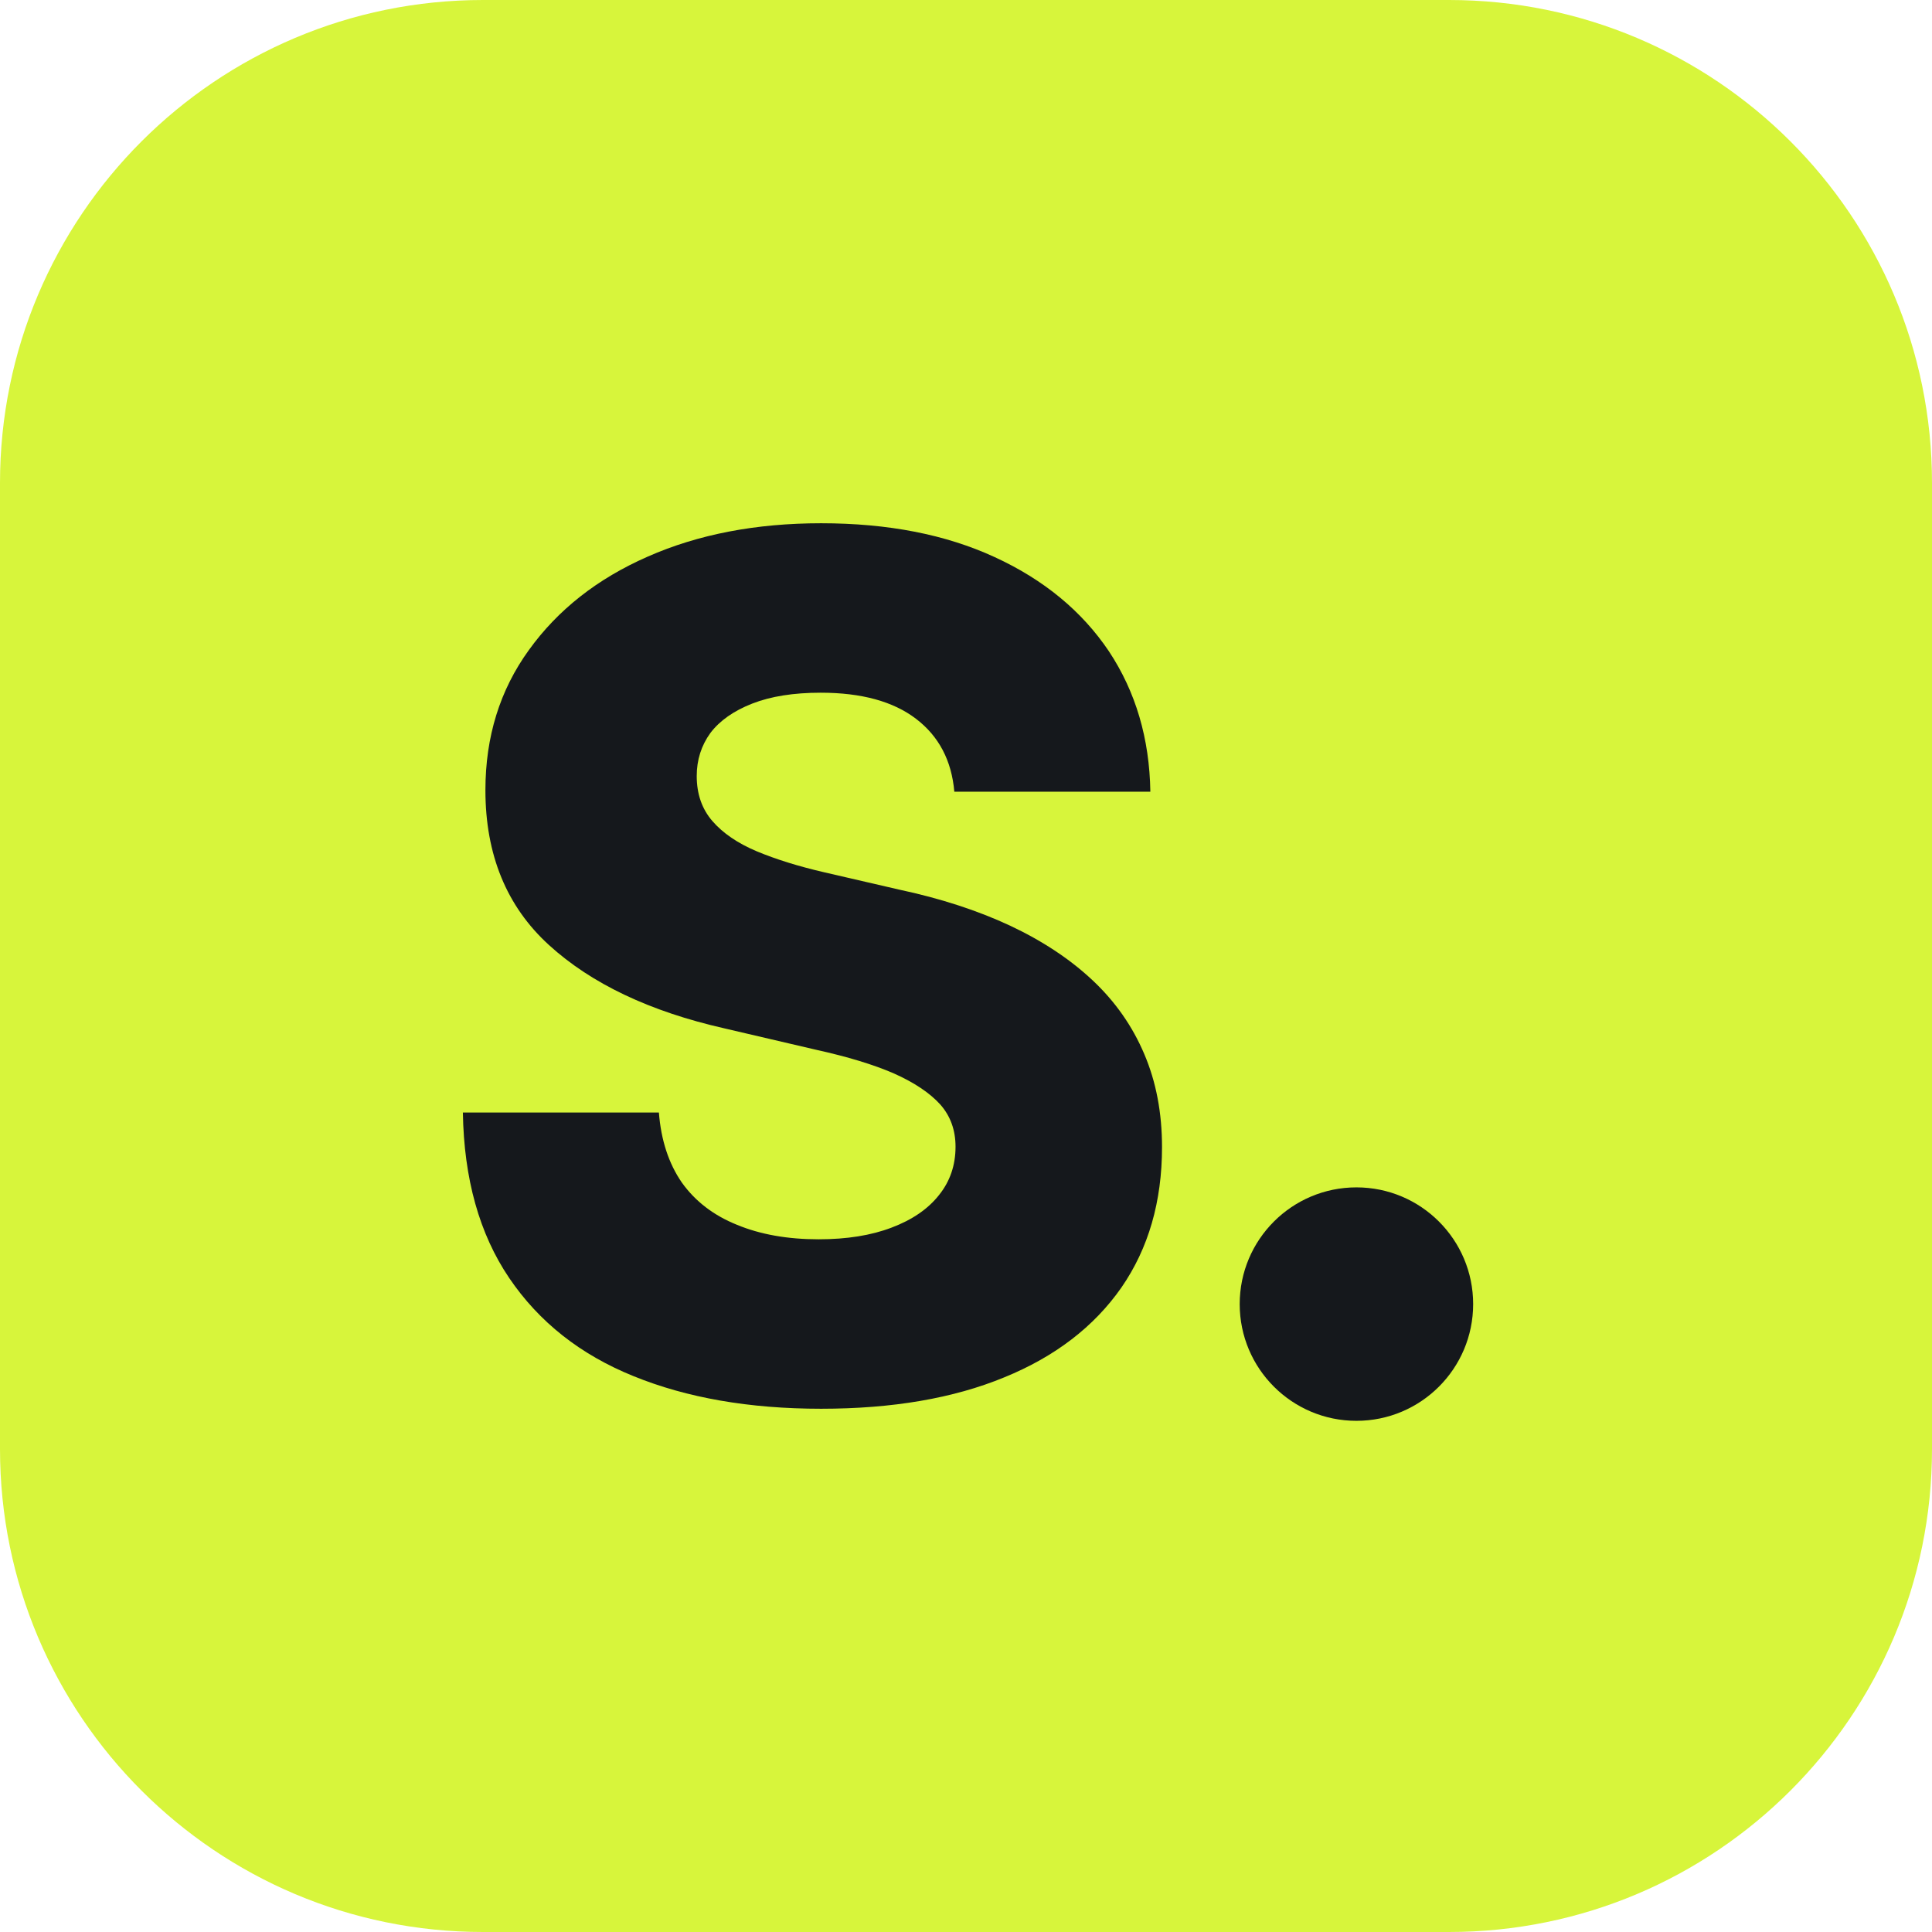
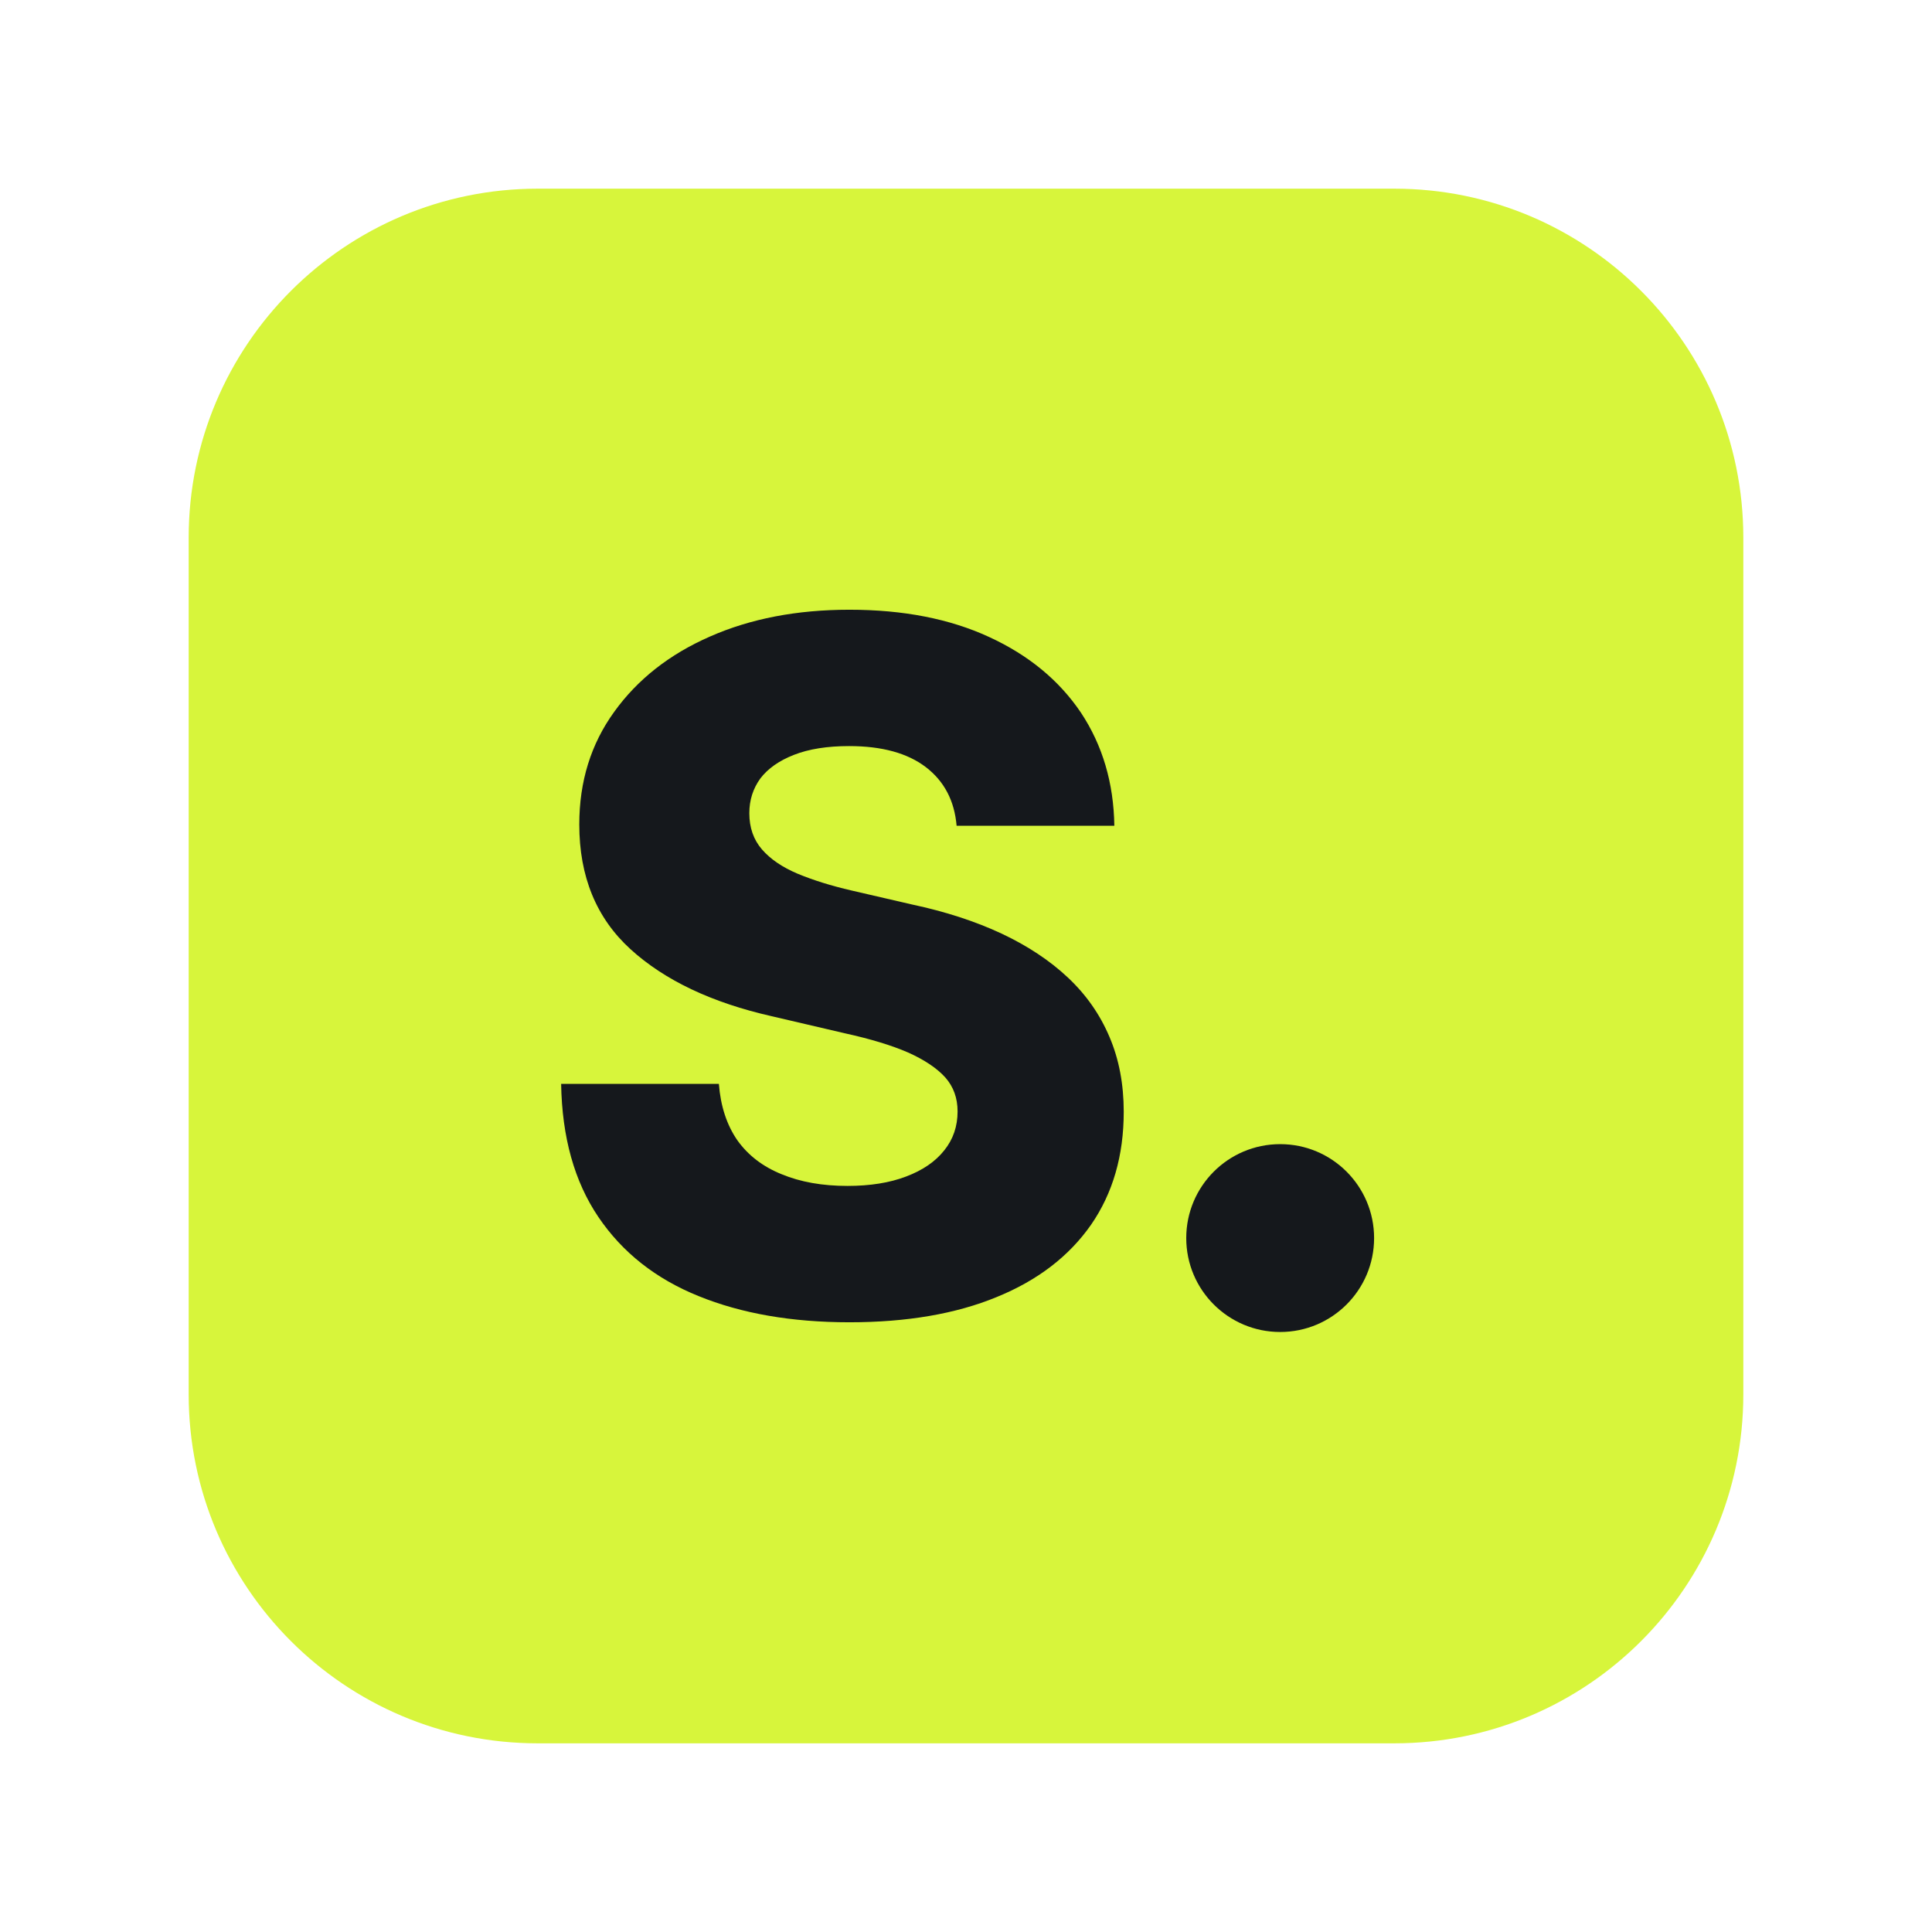
- <svg xmlns="http://www.w3.org/2000/svg" width="1024" height="1024" viewBox="0 0 48 48">
-   <rect width="48" height="48" rx="12" fill="#d7f53b" />
-   <path transform="translate(-1 0.5)" fill="#15181c" d="M21.4 34.5Q18.73 34.5 16.74 33.69Q14.76 32.89 13.65 31.25Q12.54 29.61 12.5 27.14H17.37Q17.45 28.17 17.94 28.88Q18.44 29.58 19.31 29.93Q20.18 30.29 21.34 30.29Q22.39 30.29 23.15 30Q23.92 29.71 24.33 29.19Q24.74 28.68 24.74 27.99Q24.74 27.37 24.36 26.94Q23.97 26.51 23.21 26.17Q22.45 25.84 21.27 25.58L19 25.05Q16.22 24.42 14.64 22.98Q13.06 21.54 13.06 19.13Q13.06 17.14 14.14 15.65Q15.22 14.15 17.09 13.33Q18.97 12.5 21.4 12.5Q23.89 12.5 25.71 13.34Q27.54 14.18 28.55 15.68Q29.55 17.19 29.58 19.17H24.71Q24.61 18.01 23.76 17.36Q22.91 16.71 21.39 16.71Q20.38 16.71 19.69 16.98Q19 17.25 18.65 17.71Q18.31 18.18 18.31 18.78Q18.31 19.45 18.7 19.9Q19.09 20.35 19.8 20.65Q20.52 20.95 21.47 21.17L23.33 21.6Q24.88 21.93 26.1 22.5Q27.31 23.07 28.15 23.86Q28.99 24.65 29.43 25.69Q29.87 26.72 29.87 28Q29.87 30.03 28.86 31.49Q27.84 32.95 25.95 33.72Q24.06 34.5 21.4 34.5Z" />
-   <circle cx="33.7" cy="32.4" r="2.9" fill="#15181c" />
+ <svg xmlns="http://www.w3.org/2000/svg" width="1024" height="1024" viewBox="0 0 1024 1024">
+   <rect x="100" y="100" width="824" height="824" rx="185" fill="#D7F53B" />
+   <g transform="translate(100 100) scale(17.1667)">
+     <path transform="translate(-1 0.5)" fill="#15181C" d="M21.4 34.5Q18.73 34.5 16.74 33.69Q14.76 32.89 13.65 31.25Q12.54 29.61 12.5 27.14H17.37Q17.45 28.17 17.94 28.88Q18.44 29.58 19.31 29.93Q20.18 30.29 21.34 30.29Q22.39 30.29 23.15 30Q23.92 29.71 24.33 29.19Q24.74 28.68 24.74 27.99Q24.74 27.37 24.36 26.94Q23.97 26.51 23.21 26.17Q22.45 25.84 21.27 25.58L19 25.05Q16.22 24.42 14.64 22.98Q13.06 21.54 13.06 19.13Q13.06 17.14 14.14 15.65Q15.22 14.15 17.09 13.33Q18.97 12.5 21.4 12.5Q23.89 12.5 25.71 13.34Q27.54 14.18 28.55 15.68Q29.55 17.19 29.58 19.17H24.71Q24.61 18.01 23.76 17.36Q22.91 16.71 21.39 16.71Q20.38 16.71 19.69 16.98Q19 17.25 18.65 17.71Q18.31 18.18 18.31 18.78Q18.31 19.45 18.7 19.9Q19.09 20.35 19.8 20.65Q20.52 20.95 21.47 21.17L23.33 21.6Q24.88 21.93 26.1 22.5Q27.31 23.07 28.15 23.86Q28.99 24.65 29.43 25.69Q29.87 26.72 29.87 28Q29.87 30.03 28.86 31.49Q27.84 32.95 25.95 33.72Q24.06 34.5 21.4 34.5Z" />
+     <circle cx="33.7" cy="32.4" r="2.9" fill="#15181C" />
+   </g>
</svg>
